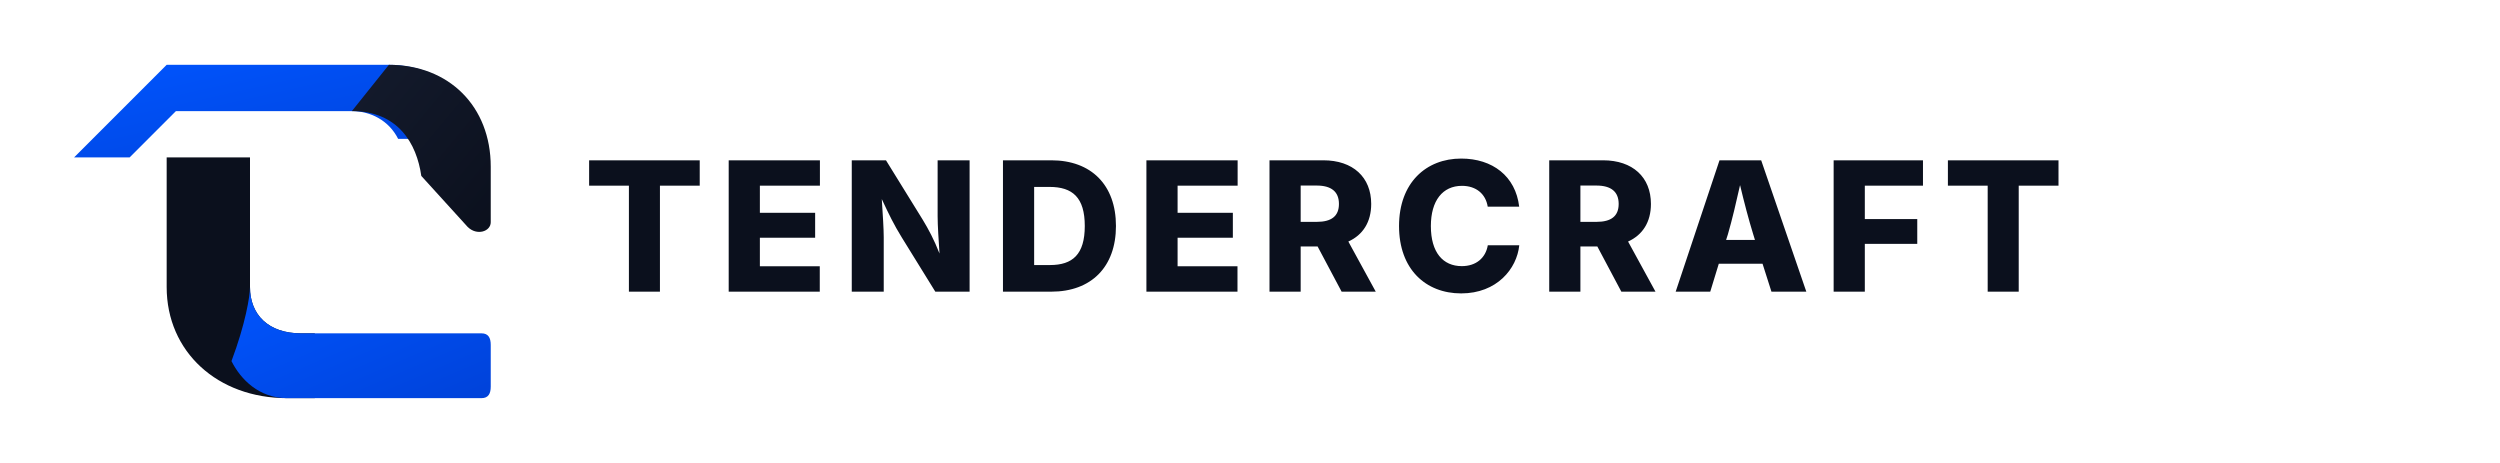
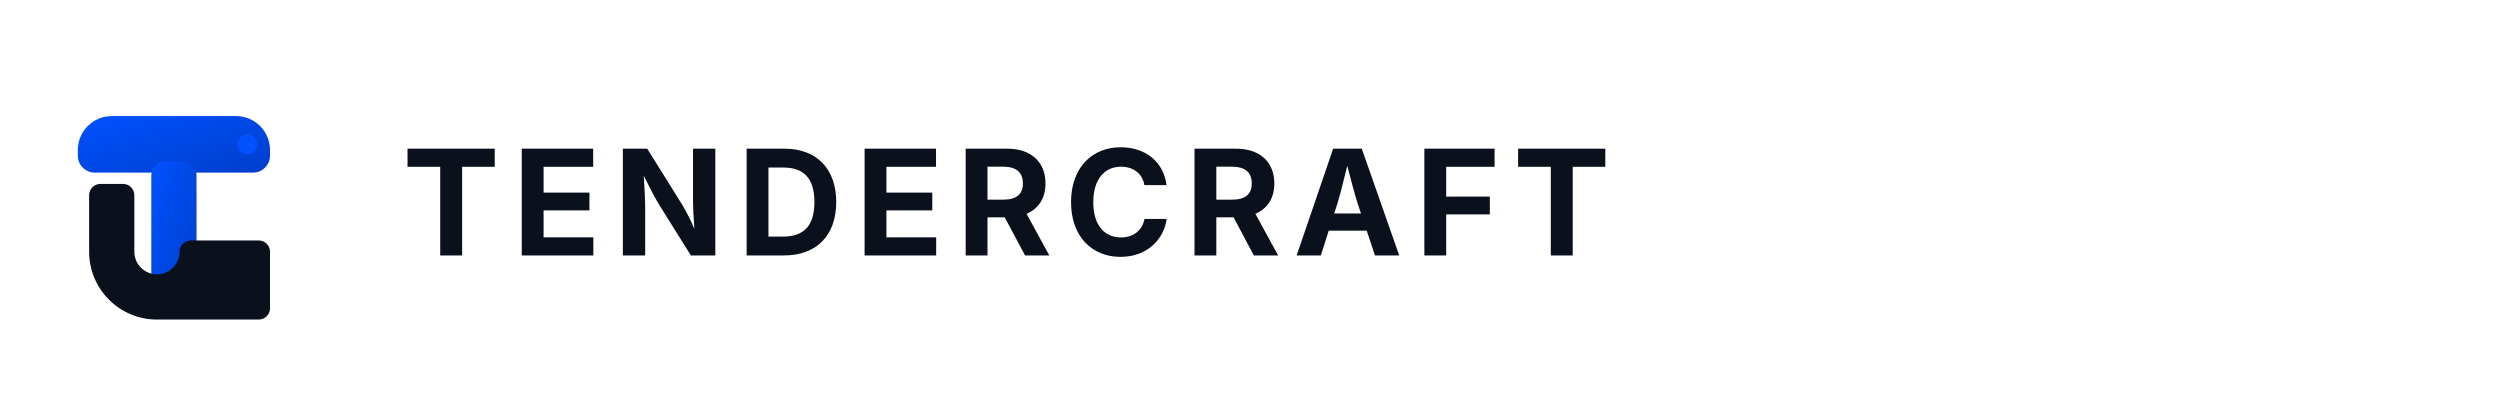
- <svg xmlns="http://www.w3.org/2000/svg" viewBox="0 0 540 100" fill="none" aria-label="Tendercraft">
+ <svg xmlns="http://www.w3.org/2000/svg" viewBox="0 0 460 76" fill="none" aria-label="Tendercraft">
  <defs>
    <linearGradient id="tc-blue-l" x1="0%" y1="0%" x2="100%" y2="100%">
-       <stop offset="0%" stop-color="#0055FF" />
-       <stop offset="100%" stop-color="#0042D9" />
-     </linearGradient>
-     <linearGradient id="tc-dark-l" x1="0%" y1="0%" x2="100%" y2="100%">
-       <stop offset="0%" stop-color="#141B2D" />
-       <stop offset="100%" stop-color="#0B101D" />
+       <stop offset="0%" stop-color="#0052FF" />
+       <stop offset="100%" stop-color="#003ECC" />
    </linearGradient>
  </defs>
-   <g transform="translate(0, 0)">
-     <path d="M 16 34 L 36 14 L 84 14 C 94 14 102 20 105 30 L 86 30 C 84 26 80 24 76 24 L 38 24 L 28 34 Z" fill="url(#tc-blue-l)" />
-     <path d="M 84 14 C 97 14 106 23 106 36 L 106 48 C 106 50 103 51 101 49 L 91 38 C 90 31 86 24 76 24 L 84 14 Z" fill="url(#tc-dark-l)" />
-     <path d="M 36 34 L 54 34 L 54 62 C 54 68 58 72 65 72 L 68 72 L 68 86 L 62 86 C 47 86 36 76 36 62 Z" fill="#0B101D" />
-     <path d="M 54 62 C 54 68 58 72 65 72 L 104 72 C 105.5 72 106 73 106 74.5 L 106 83.5 C 106 85 105.5 86 104 86 L 62 86 C 56 86 52 82 50 78 C 53 70 54 64 54 62 Z" fill="url(#tc-blue-l)" />
+   <g transform="translate(6, 12) scale(0.52)">
+     <path d="M 16 30 C 16 23.37 21.37 18 28 18 L 72 18 C 78.63 18 84 23.37 84 30 L 84 32 C 84 35.31 81.31 38 78 38 L 22 38 C 18.69 38 16 35.31 16 32 Z" fill="url(#tc-blue-l)" />
+     <rect x="42" y="34" width="16" height="48" rx="5" fill="url(#tc-blue-l)" />
+     <path d="M 84 66 C 84 63.8 82.2 62 80 62 L 56 62 C 53.8 62 52 63.8 52 66 C 52 70.4 48.4 74 44 74 C 39.6 74 36 70.4 36 66 L 36 46 C 36 43.8 34.2 42 32 42 L 24 42 C 21.8 42 20 43.8 20 46 L 20 66 C 20 79.25 30.75 90 44 90 L 80 90 C 82.2 90 84 88.2 84 86 Z" fill="#0B101D" />
+     <circle cx="76" cy="28" r="3.5" fill="#0052FF" />
  </g>
-   <text x="126" y="63" fill="#0B101D" font-family="-apple-system, BlinkMacSystemFont, 'SF Pro Display', 'Inter', 'Segoe UI', system-ui, sans-serif" font-size="39" font-weight="800" letter-spacing="2.8">TENDERCRAFT</text>
+   <text x="74" y="47" fill="#0B101D" font-family="-apple-system, BlinkMacSystemFont, 'SF Pro Display', 'Geist', 'Inter', system-ui, sans-serif" font-size="27" font-weight="700" letter-spacing="2.2">TENDERCRAFT</text>
</svg>
